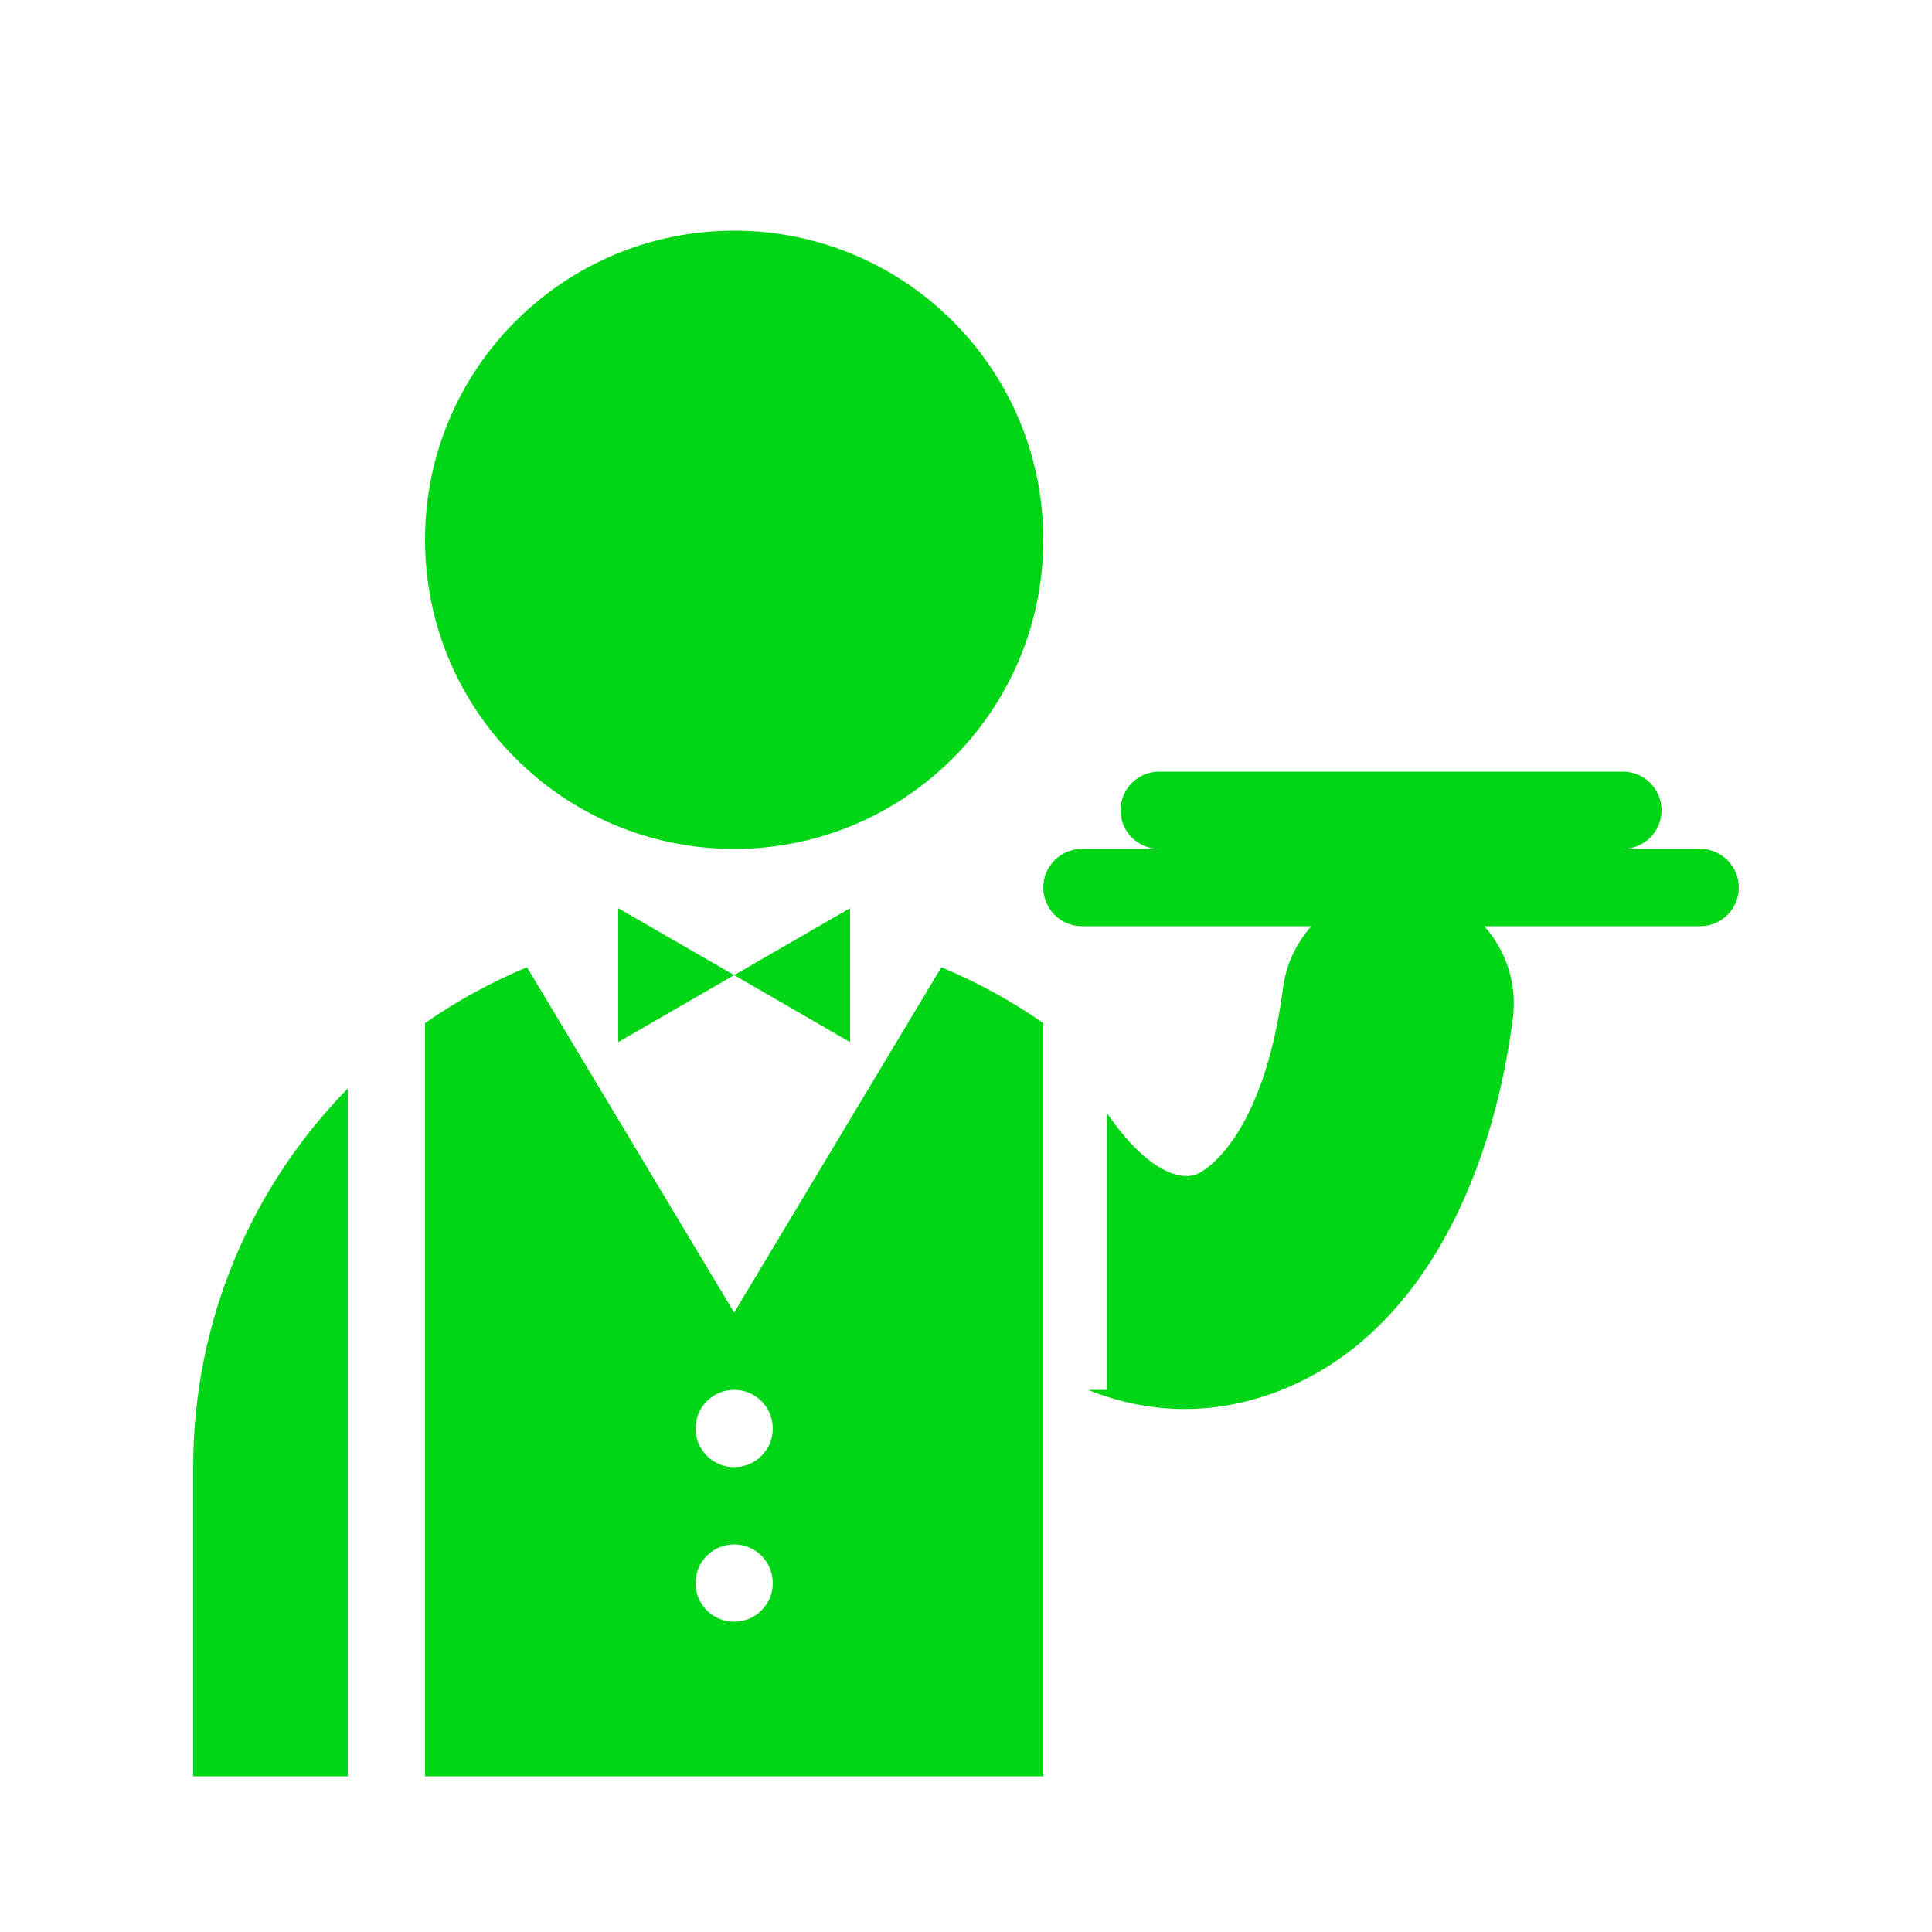
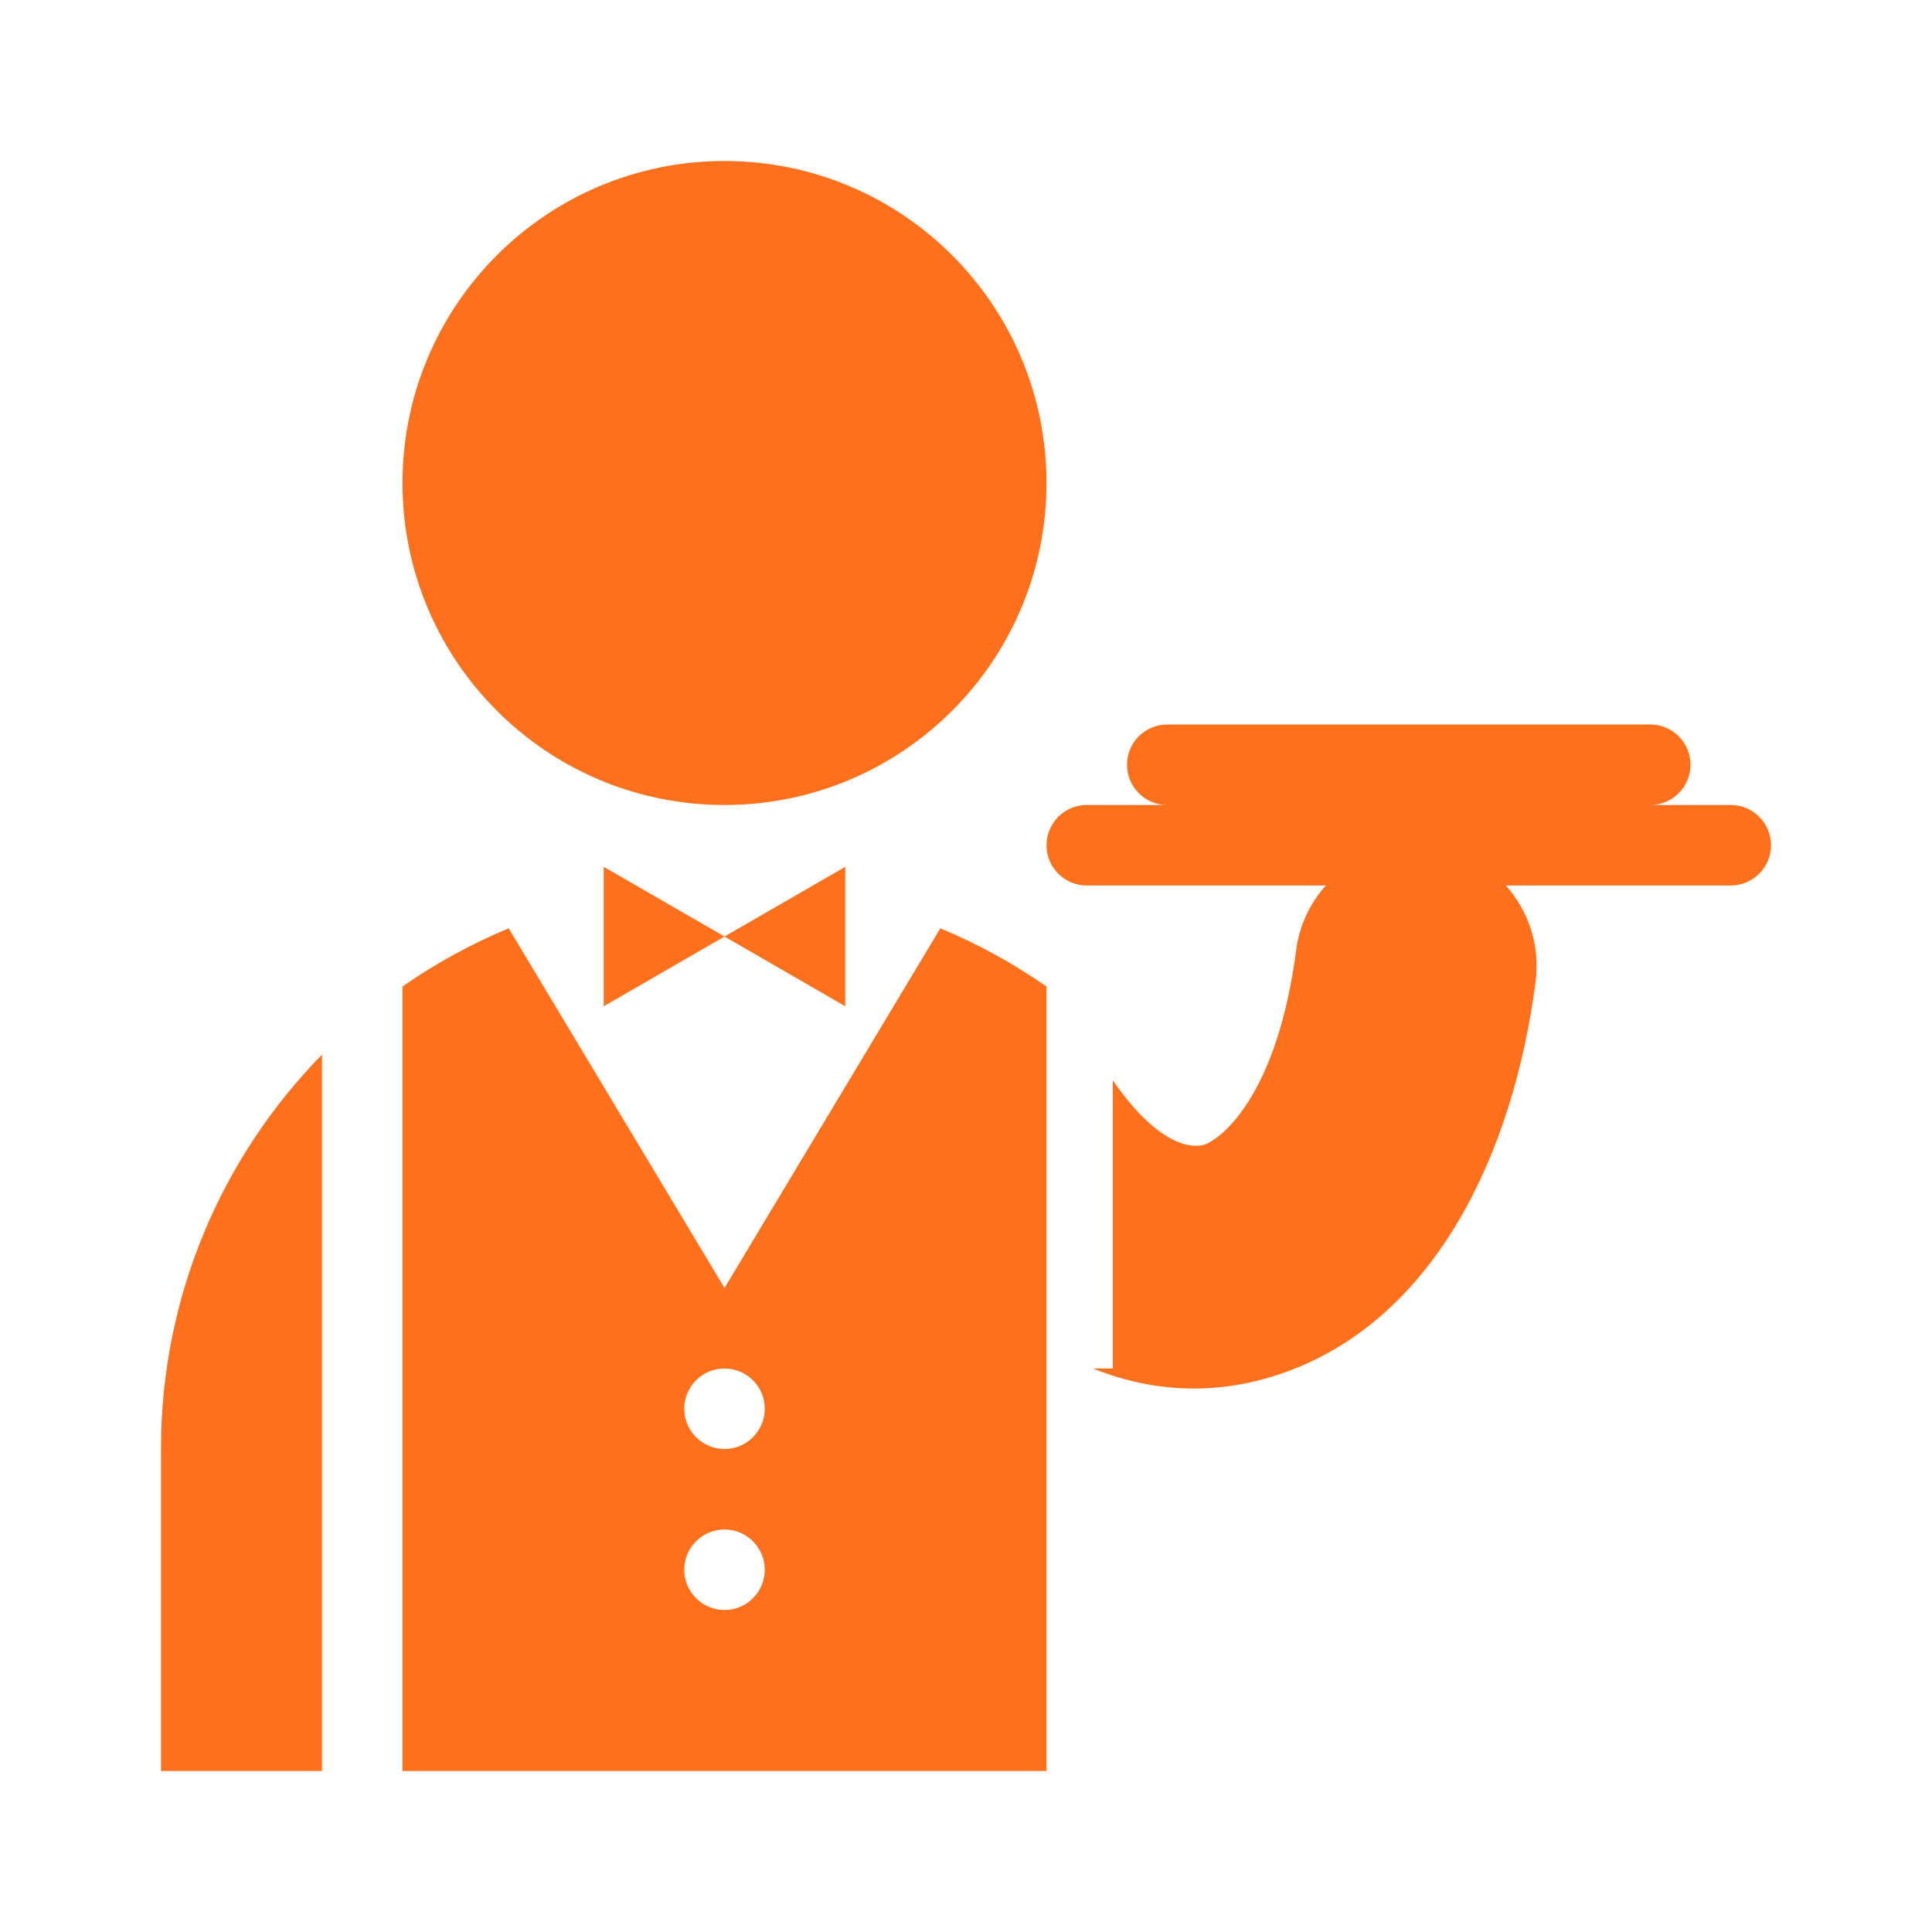
- <svg xmlns="http://www.w3.org/2000/svg" width="25" height="25" viewBox="0 0 25 25" fill="none">
-   <path fill-rule="evenodd" clip-rule="evenodd" d="M13.5 6.984C13.5 9.194 11.709 10.985 9.5 10.985C7.291 10.985 5.5 9.194 5.5 6.984C5.5 4.775 7.291 2.985 9.5 2.985C11.709 2.985 13.5 4.775 13.5 6.984ZM9.5 12.618L8 13.485V11.752L9.5 12.618ZM9.5 12.618L11 11.752V13.485L9.5 12.618ZM16.97 11.985H14C13.724 11.985 13.5 11.761 13.5 11.485C13.5 11.208 13.724 10.985 14 10.985H15C14.724 10.985 14.5 10.761 14.5 10.485C14.5 10.208 14.724 9.985 15 9.985H21C21.276 9.985 21.5 10.208 21.5 10.485C21.5 10.761 21.276 10.985 21 10.985H22C22.276 10.985 22.5 11.208 22.5 11.485C22.5 11.761 22.276 11.985 22 11.985H19.206C19.487 12.298 19.634 12.728 19.576 13.178C19.291 15.367 18.31 17.317 16.555 17.997C15.686 18.334 14.844 18.292 14.078 17.985H14.323V14.403C15.001 15.384 15.444 15.211 15.47 15.2L15.471 15.2C15.706 15.109 16.372 14.546 16.601 12.791C16.641 12.479 16.775 12.202 16.97 11.985ZM6.819 12.516L9.5 16.985L12.181 12.516C12.648 12.71 13.09 12.953 13.5 13.239V22.985H5.5V13.239C5.91 12.953 6.352 12.71 6.819 12.516ZM4.5 14.085V22.985L2.5 22.985V18.985C2.5 17.077 3.263 15.348 4.5 14.085ZM10 18.485C10 18.761 9.776 18.985 9.5 18.985C9.224 18.985 9 18.761 9 18.485C9 18.208 9.224 17.985 9.5 17.985C9.776 17.985 10 18.208 10 18.485ZM10 20.485C10 20.761 9.776 20.985 9.5 20.985C9.224 20.985 9 20.761 9 20.485C9 20.208 9.224 19.985 9.5 19.985C9.776 19.985 10 20.208 10 20.485Z" fill="#00D615" />
+ <svg xmlns="http://www.w3.org/2000/svg" width="24" height="24" viewBox="0 0 24 24" fill="none">
+   <path fill-rule="evenodd" clip-rule="evenodd" d="M13 6C13 8.209 11.209 10 9 10C6.791 10 5 8.209 5 6C5 3.791 6.791 2 9 2C11.209 2 13 3.791 13 6ZM9 11.634L7.5 12.5V10.768L9 11.634ZM9 11.634L10.5 10.768V12.5L9 11.634ZM16.47 11H13.5C13.224 11 13 10.776 13 10.5C13 10.224 13.224 10 13.5 10H14.5C14.224 10 14 9.776 14 9.5C14 9.224 14.224 9 14.5 9H20.5C20.776 9 21 9.224 21 9.5C21 9.776 20.776 10 20.5 10H21.5C21.776 10 22 10.224 22 10.5C22 10.776 21.776 11 21.5 11H18.706C18.987 11.314 19.134 11.743 19.076 12.194C18.791 14.382 17.81 16.333 16.055 17.013C15.186 17.35 14.344 17.308 13.578 17H13.823V13.419C14.501 14.399 14.944 14.226 14.97 14.216L14.971 14.216C15.206 14.125 15.872 13.561 16.101 11.806C16.141 11.495 16.275 11.218 16.47 11ZM6.319 11.532L9 16L11.681 11.532C12.148 11.726 12.59 11.969 13 12.255V22H5V12.255C5.41 11.969 5.852 11.726 6.319 11.532ZM4 13.101V22L2 22V18C2 16.093 2.763 14.364 4 13.101ZM9.5 17.5C9.5 17.776 9.276 18 9 18C8.724 18 8.5 17.776 8.5 17.5C8.5 17.224 8.724 17 9 17C9.276 17 9.5 17.224 9.5 17.5ZM9.5 19.5C9.5 19.776 9.276 20 9 20C8.724 20 8.5 19.776 8.5 19.5C8.5 19.224 8.724 19 9 19C9.276 19 9.5 19.224 9.5 19.5Z" fill="#FF701D" />
</svg>
